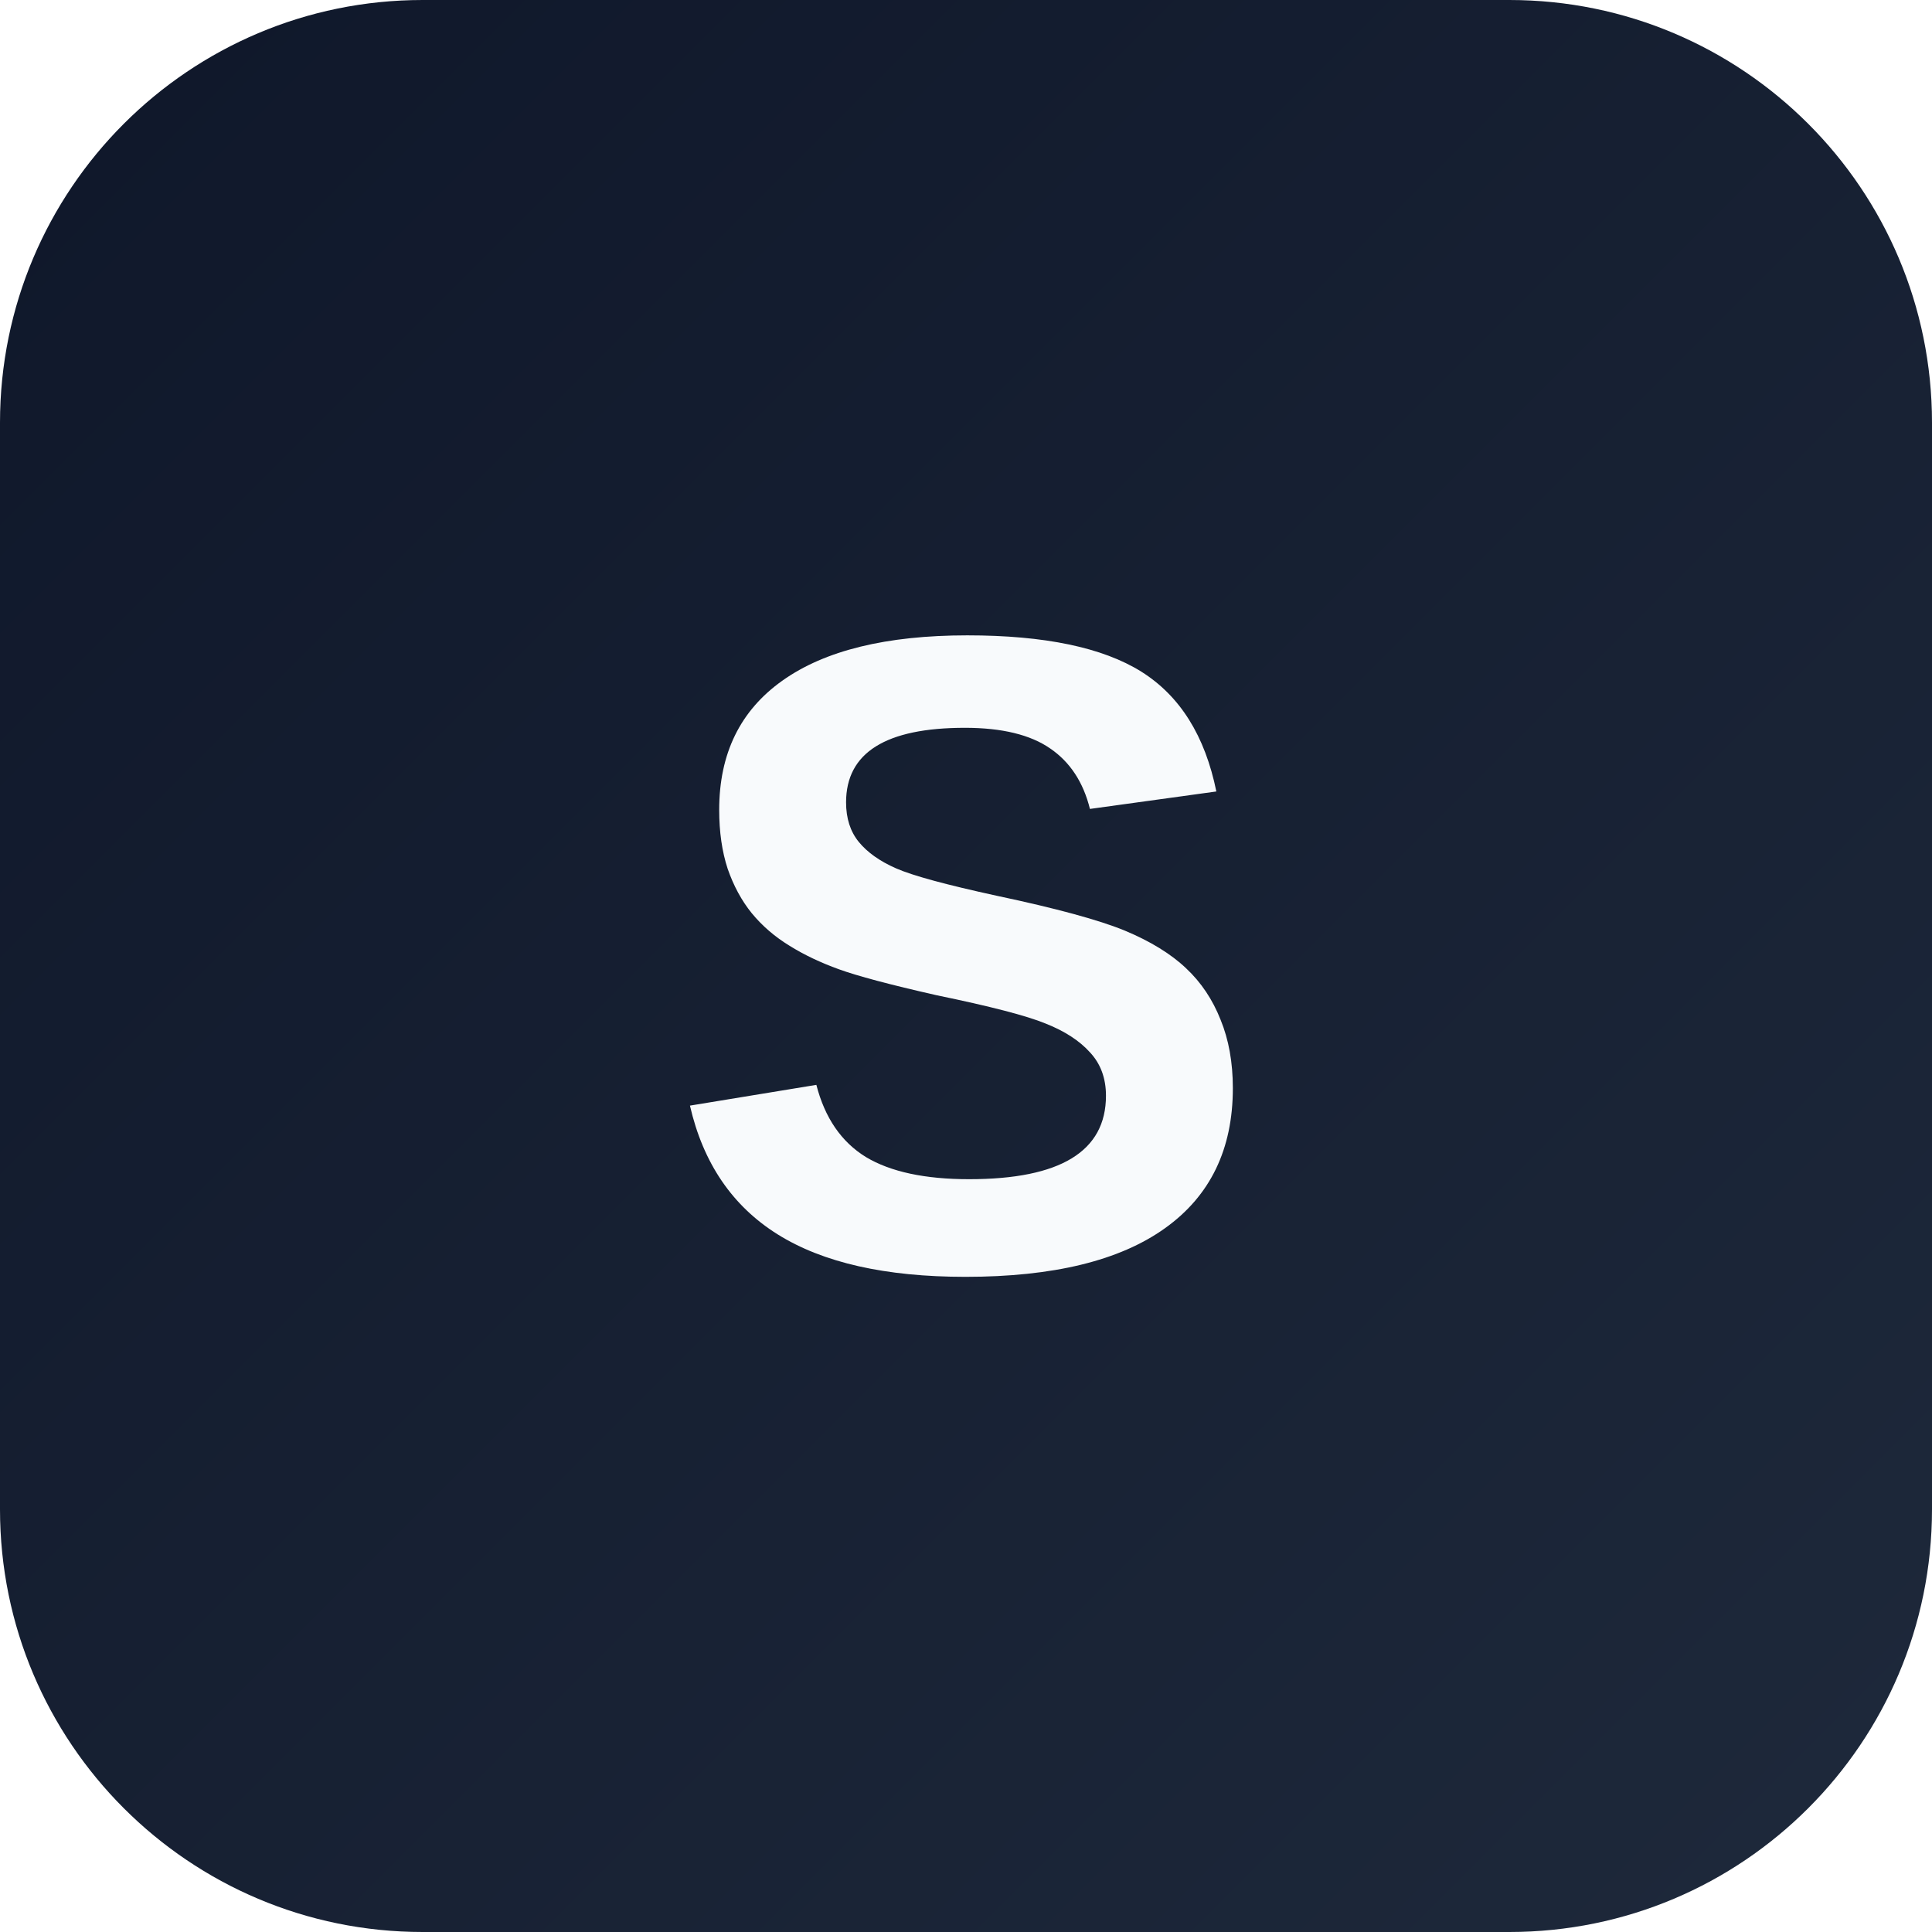
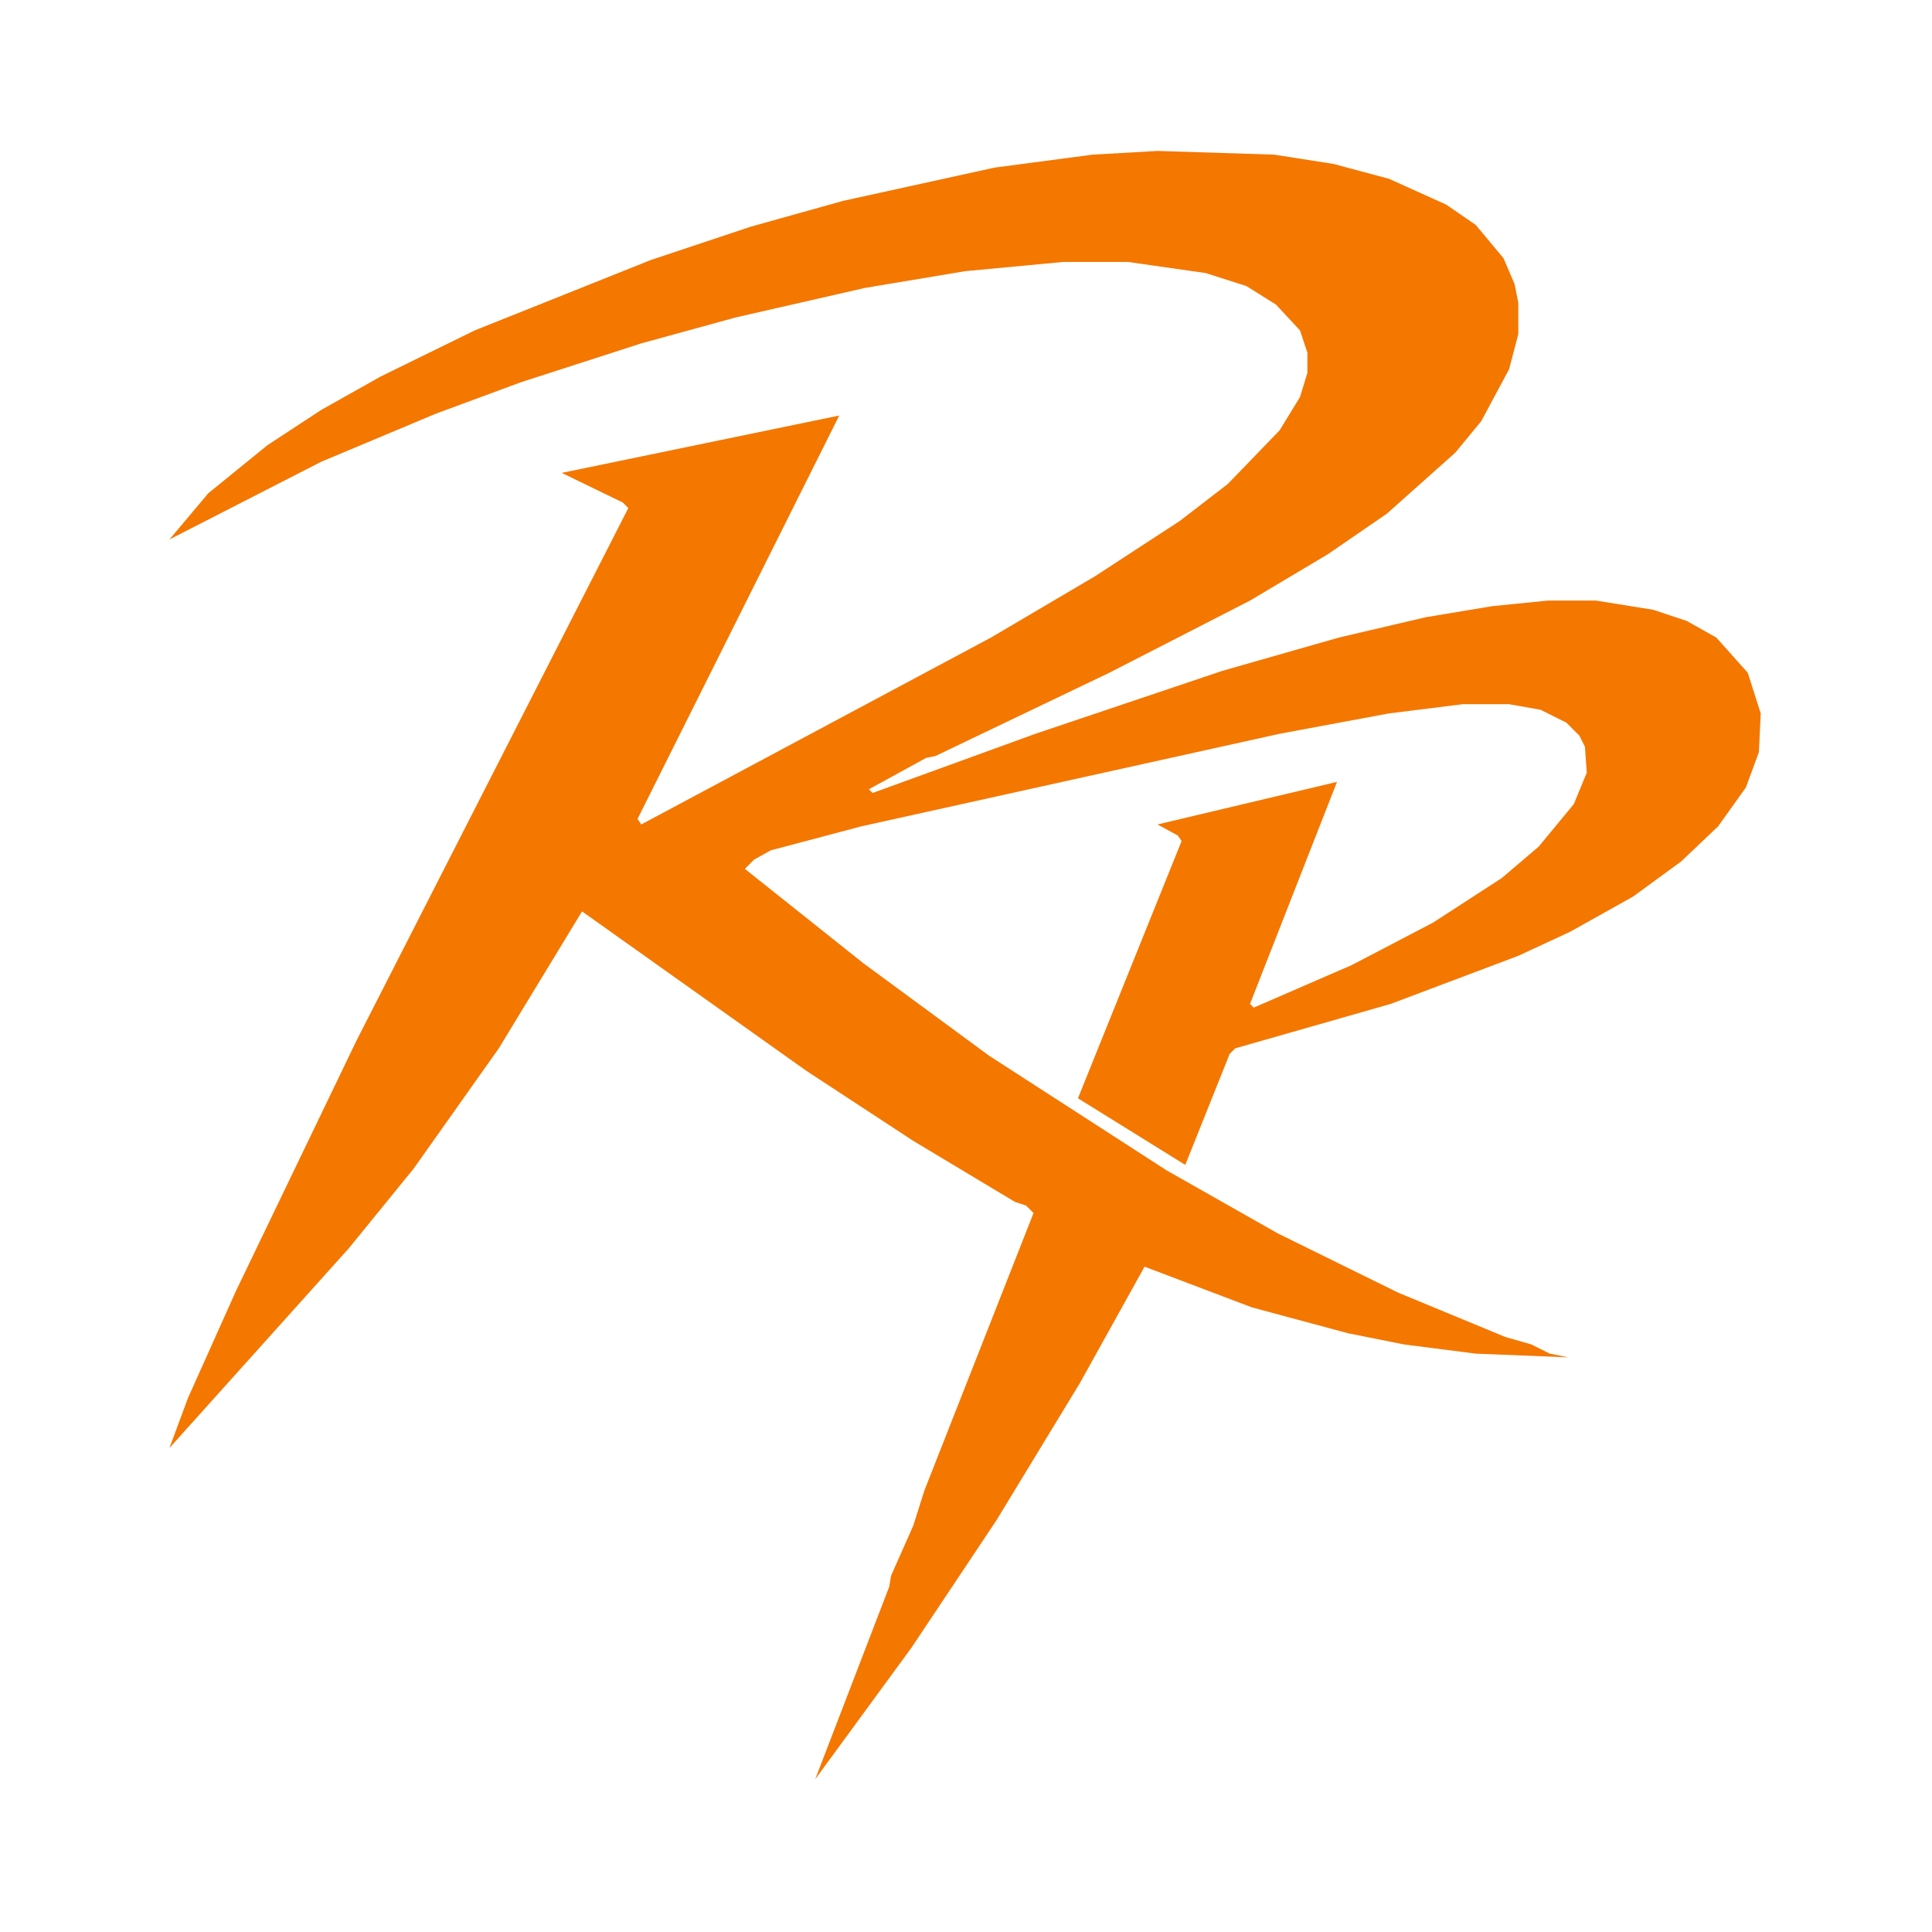
- <svg xmlns="http://www.w3.org/2000/svg" viewBox="0 0 64 64" role="img" aria-label="Rudra favicon">
-   <defs>
-     <linearGradient id="bg" x1="0" y1="0" x2="1" y2="1">
-       <stop offset="0%" stop-color="#0f172a" />
-       <stop offset="100%" stop-color="#1e293b" />
-     </linearGradient>
-   </defs>
-   <rect width="64" height="64" rx="14" fill="url(#bg)" />
-   <text x="32" y="42" text-anchor="middle" font-family="Arial, sans-serif" font-size="30" font-weight="700" fill="#f8fafc">S</text>
+ <svg xmlns="http://www.w3.org/2000/svg" width="512" height="512" viewBox="0 0 512 512" role="img" aria-labelledby="title desc">
+   <path fill="#F47700" fill-rule="evenodd" d="M 368.05,47.36 L 353.33,43.43 L 337.64,40.98 L 306.75,40.00 L 289.59,40.98 L 263.60,44.41 L 223.39,53.24 L 198.87,60.10 L 172.40,68.93 L 125.81,87.56 L 100.80,99.82 L 85.11,108.65 L 70.89,117.97 L 55.20,130.72 L 44.90,142.97 L 85.11,122.38 L 115.51,109.63 L 138.07,101.29 L 169.94,91.00 L 194.95,84.13 L 229.28,76.29 L 255.75,71.87 L 281.74,69.42 L 298.91,69.42 L 319.50,72.36 L 330.29,75.80 L 338.13,80.70 L 344.51,87.56 L 346.47,93.45 L 346.47,98.84 L 344.51,105.22 L 339.11,114.04 L 325.38,128.26 L 312.64,138.07 L 290.08,152.78 L 262.62,168.96 L 169.94,218.49 L 168.96,217.02 L 222.41,110.12 L 148.86,125.32 L 165.04,133.17 L 166.51,134.64 L 94.43,275.86 L 62.56,342.06 L 49.81,370.50 L 44.90,383.74 L 92.47,330.78 L 109.63,309.69 L 132.19,277.82 L 154.25,241.53 L 213.58,283.70 L 242.02,302.34 L 268.99,318.52 L 271.94,319.50 L 273.90,321.46 L 244.97,395.01 L 242.02,404.33 L 236.14,417.57 L 235.65,420.51 L 216.04,471.51 L 241.53,436.69 L 264.09,402.86 L 286.16,366.57 L 303.32,335.68 L 331.76,346.47 L 357.26,353.33 L 371.97,356.28 L 391.09,358.73 L 415.61,359.71 L 410.71,358.73 L 405.80,356.28 L 398.94,354.32 L 370.50,342.55 L 338.62,326.86 L 309.20,310.18 L 262.13,279.78 L 228.79,255.26 L 197.40,230.26 L 199.85,227.80 L 204.27,225.35 L 228.30,218.98 L 339.11,194.46 L 368.05,189.07 L 387.66,186.62 L 399.92,186.62 L 408.25,188.09 L 415.12,191.52 L 418.55,194.95 L 420.02,197.89 L 420.51,204.76 L 417.08,213.09 L 407.76,224.37 L 397.96,232.71 L 379.81,244.48 L 358.24,255.75 L 332.25,267.03 L 331.27,266.05 L 354.32,207.21 L 306.75,218.49 L 312.15,221.43 L 313.13,222.90 L 285.67,291.06 L 314.11,308.71 L 325.88,279.29 L 327.35,277.82 L 368.54,266.05 L 402.37,253.30 L 416.10,246.93 L 432.77,237.61 L 445.52,228.30 L 455.33,218.98 L 462.68,208.68 L 466.12,199.36 L 466.61,189.07 L 463.17,178.28 L 454.84,168.96 L 446.99,164.55 L 438.17,161.61 L 422.96,159.16 L 410.22,159.16 L 395.51,160.63 L 377.85,163.57 L 354.81,168.96 L 323.91,177.79 L 274.39,194.46 L 231.24,210.15 L 230.26,209.17 L 245.46,200.84 L 247.91,200.35 L 294.00,178.28 L 331.27,159.16 L 351.86,146.90 L 367.56,136.11 L 385.70,119.93 L 392.56,111.59 L 399.92,97.86 L 402.37,88.54 L 402.37,80.21 L 401.39,75.31 L 398.45,68.44 L 391.09,59.61 L 383.25,54.22 Z" />
</svg>
